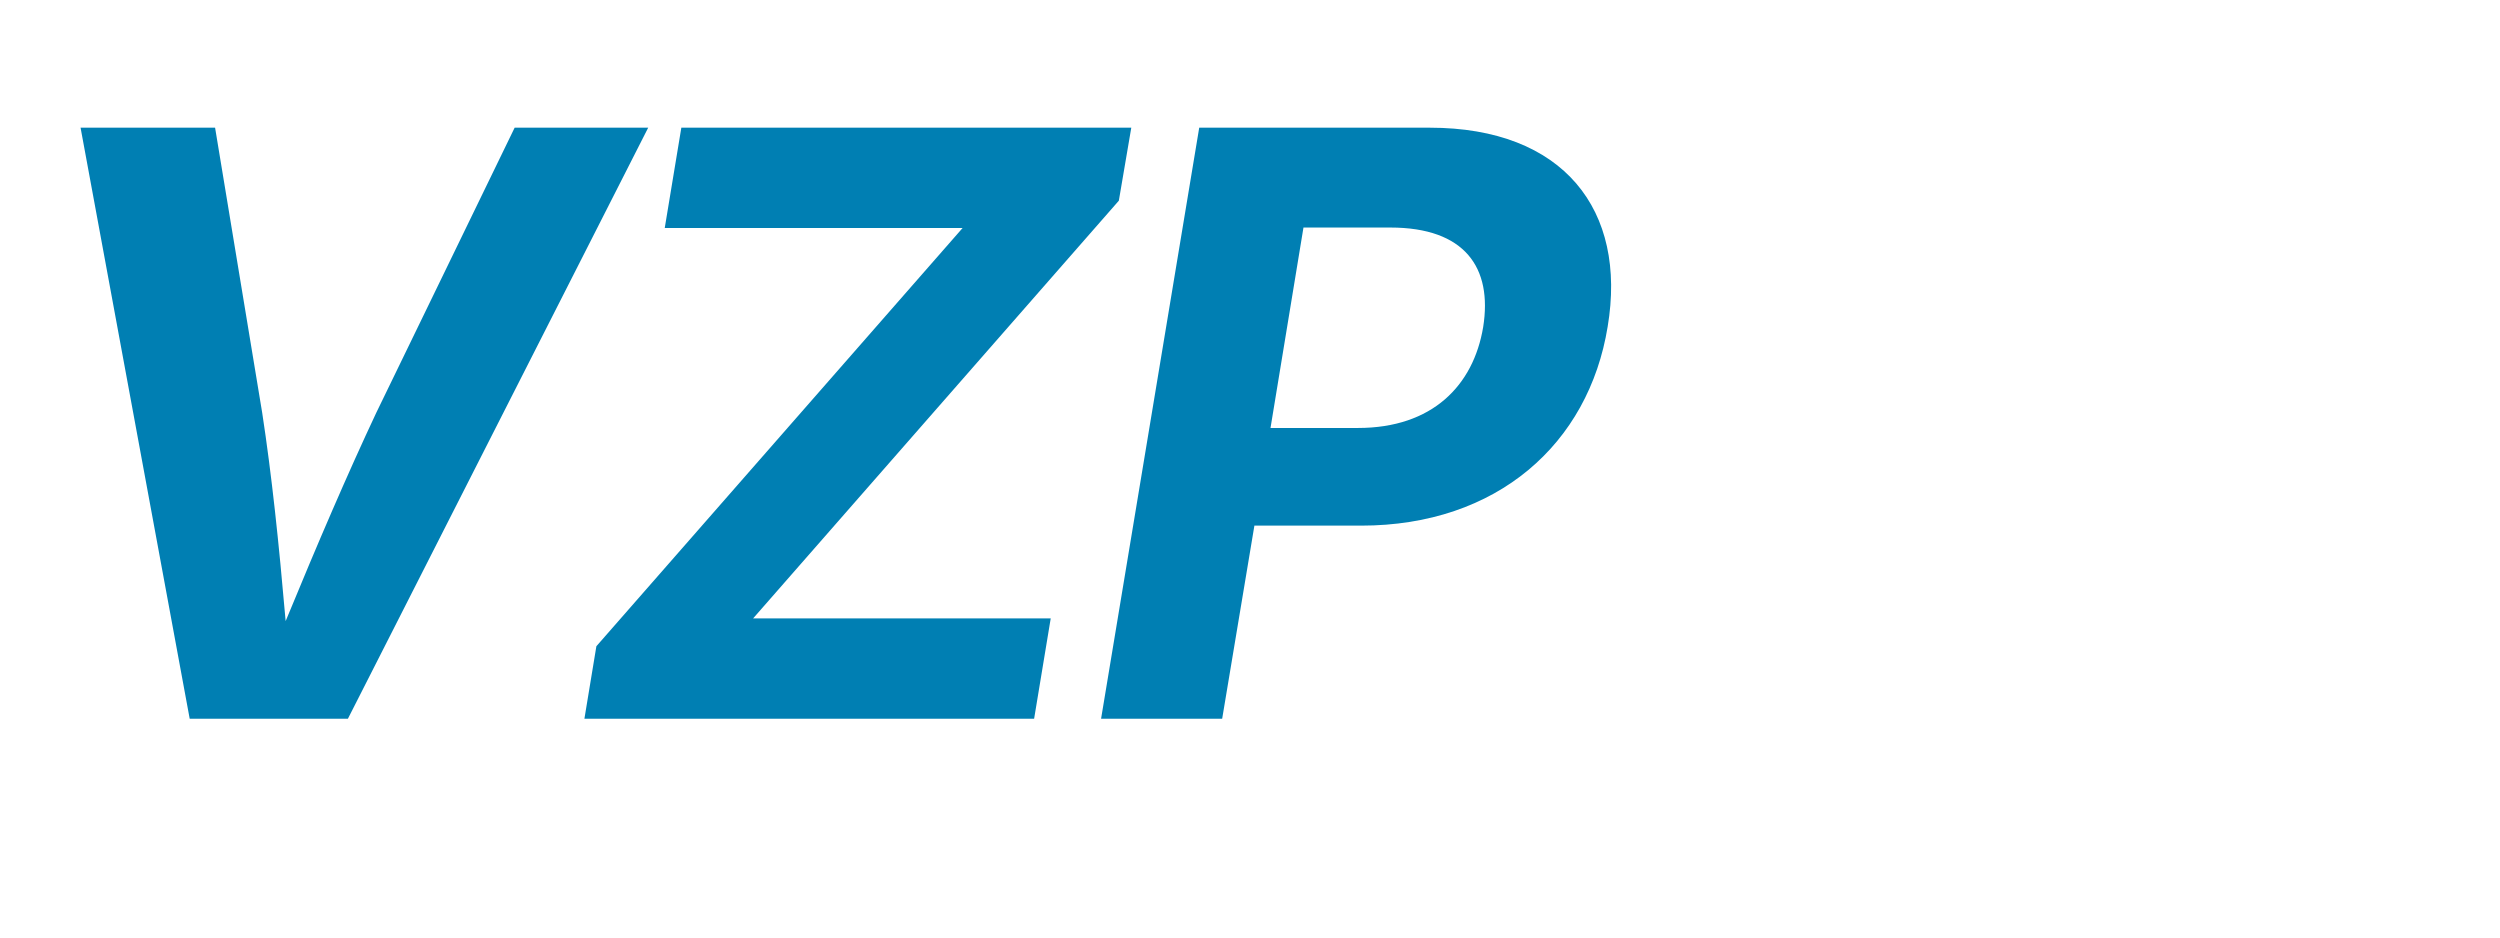
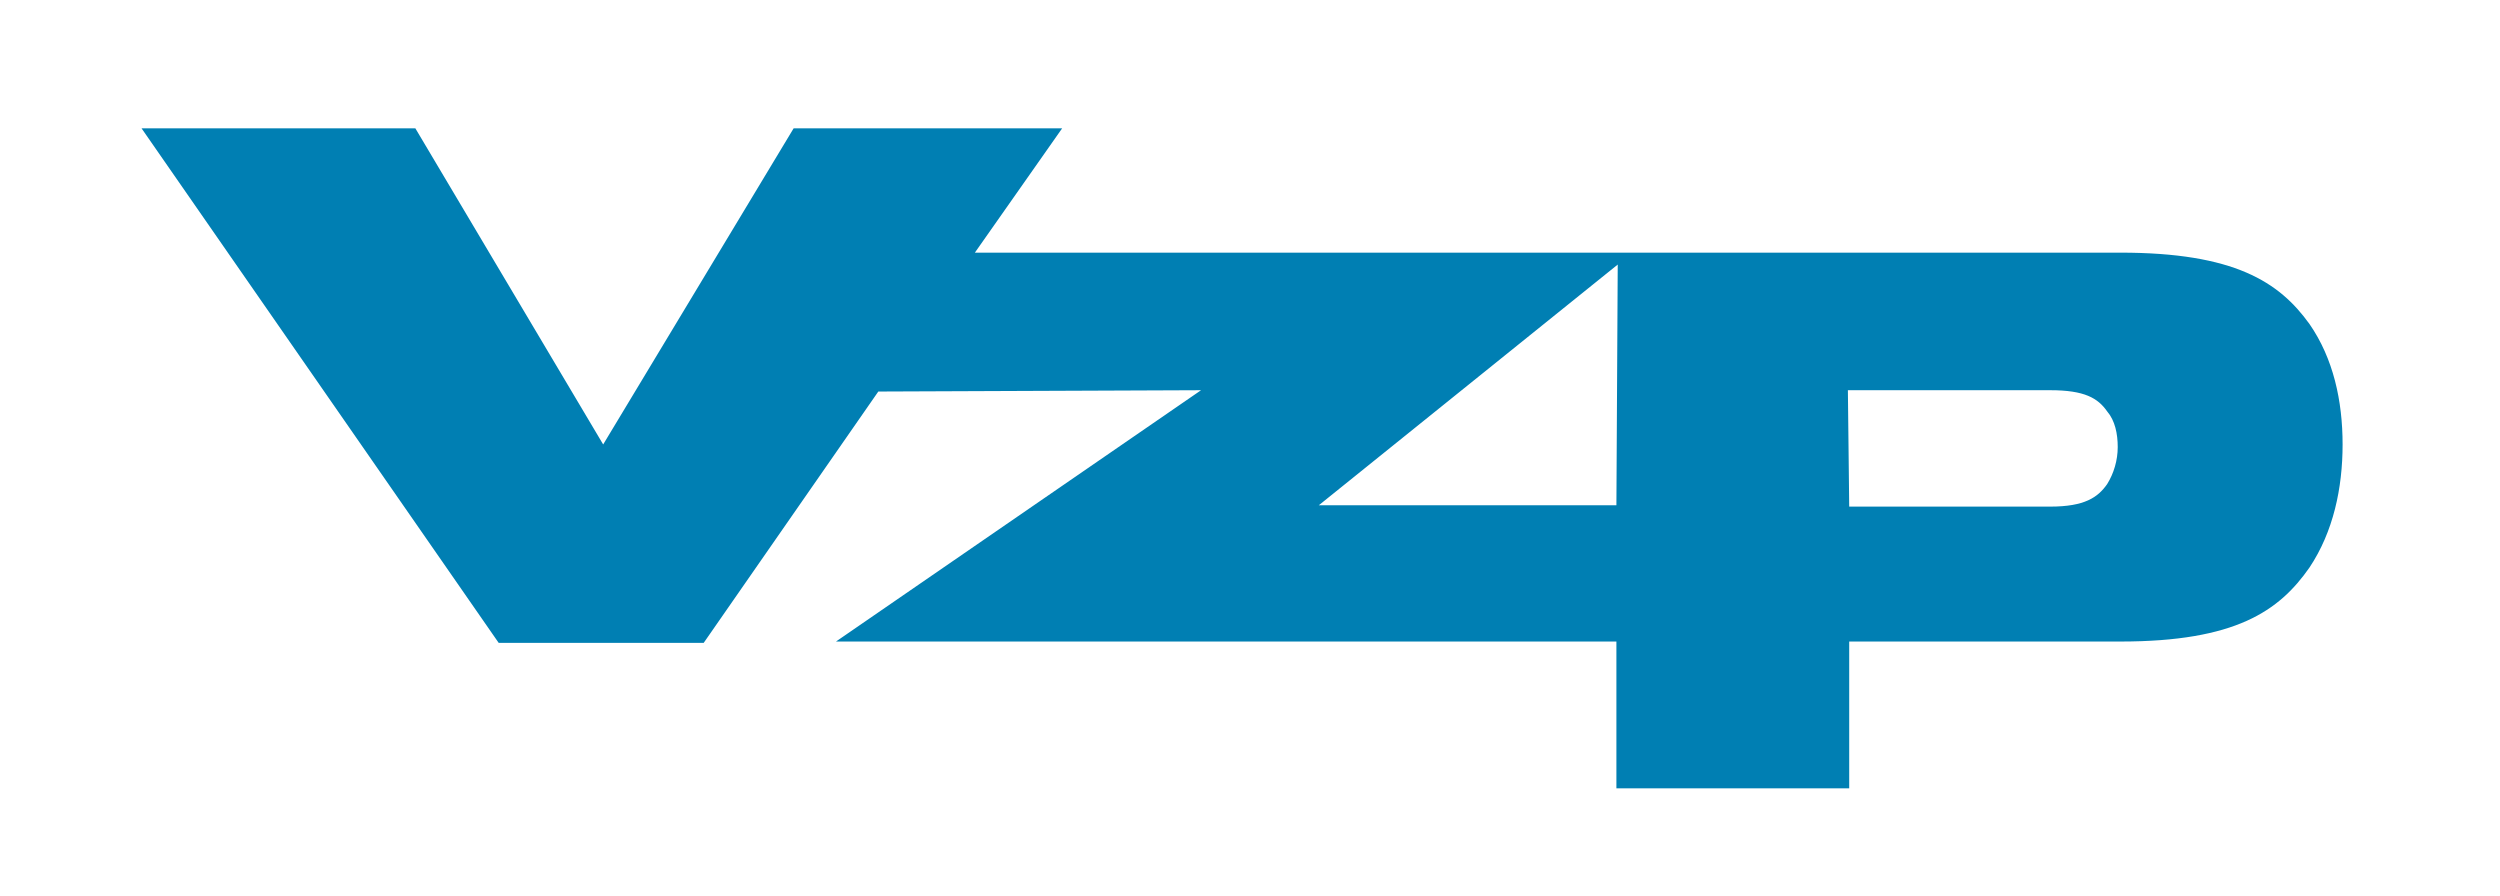
- <svg xmlns="http://www.w3.org/2000/svg" width="160" height="60" viewBox="0 0 160 60" role="img" aria-label="VZP">
-   <text x="0" y="46" font-family="system-ui, -apple-system, 'Segoe UI', sans-serif" font-size="52" font-weight="700" font-style="italic" letter-spacing="-2" fill="#007FB3">VZP</text>
+ <svg xmlns="http://www.w3.org/2000/svg" version="1.1" id="Ebene_1" x="0px" y="0px" viewBox="0 0 189 67.7" style="enable-background:new 0 0 189 67.7;" xml:space="preserve">
+   <style type="text/css">
+ 	.st0{fill:#007FB3;}
+ </style>
+   <path class="st0" d="M66.4,29.6l-13.2,19H37.7l-27-38.9h20.7l14.2,23.9L60,9.7h20.3l-6.6,9.4c0,0,71.1,0,86.6,0  c8.6,0,12,2.2,14.3,5.4c1.8,2.6,2.5,5.8,2.5,9.1c0,3.3-0.7,6.6-2.5,9.3c-2.3,3.3-5.6,5.6-14.3,5.6c-15.6,0-20.5,0-20.5,0v11.1h-17.6  V48.5h-59l27.6-19L66.4,29.6z M139.8,38.3l9.1,0c0,0,1.5,0,6.1,0c2.6,0,3.6-0.7,4.3-1.7c0.5-0.8,0.8-1.8,0.8-2.8c0-1-0.2-2-0.8-2.7  c-0.7-1-1.7-1.6-4.3-1.6c-4.7,0-15.3,0-15.3,0L139.8,38.3z M122.3,20L99.7,38.2h22.5L122.3,20z" />
</svg>
